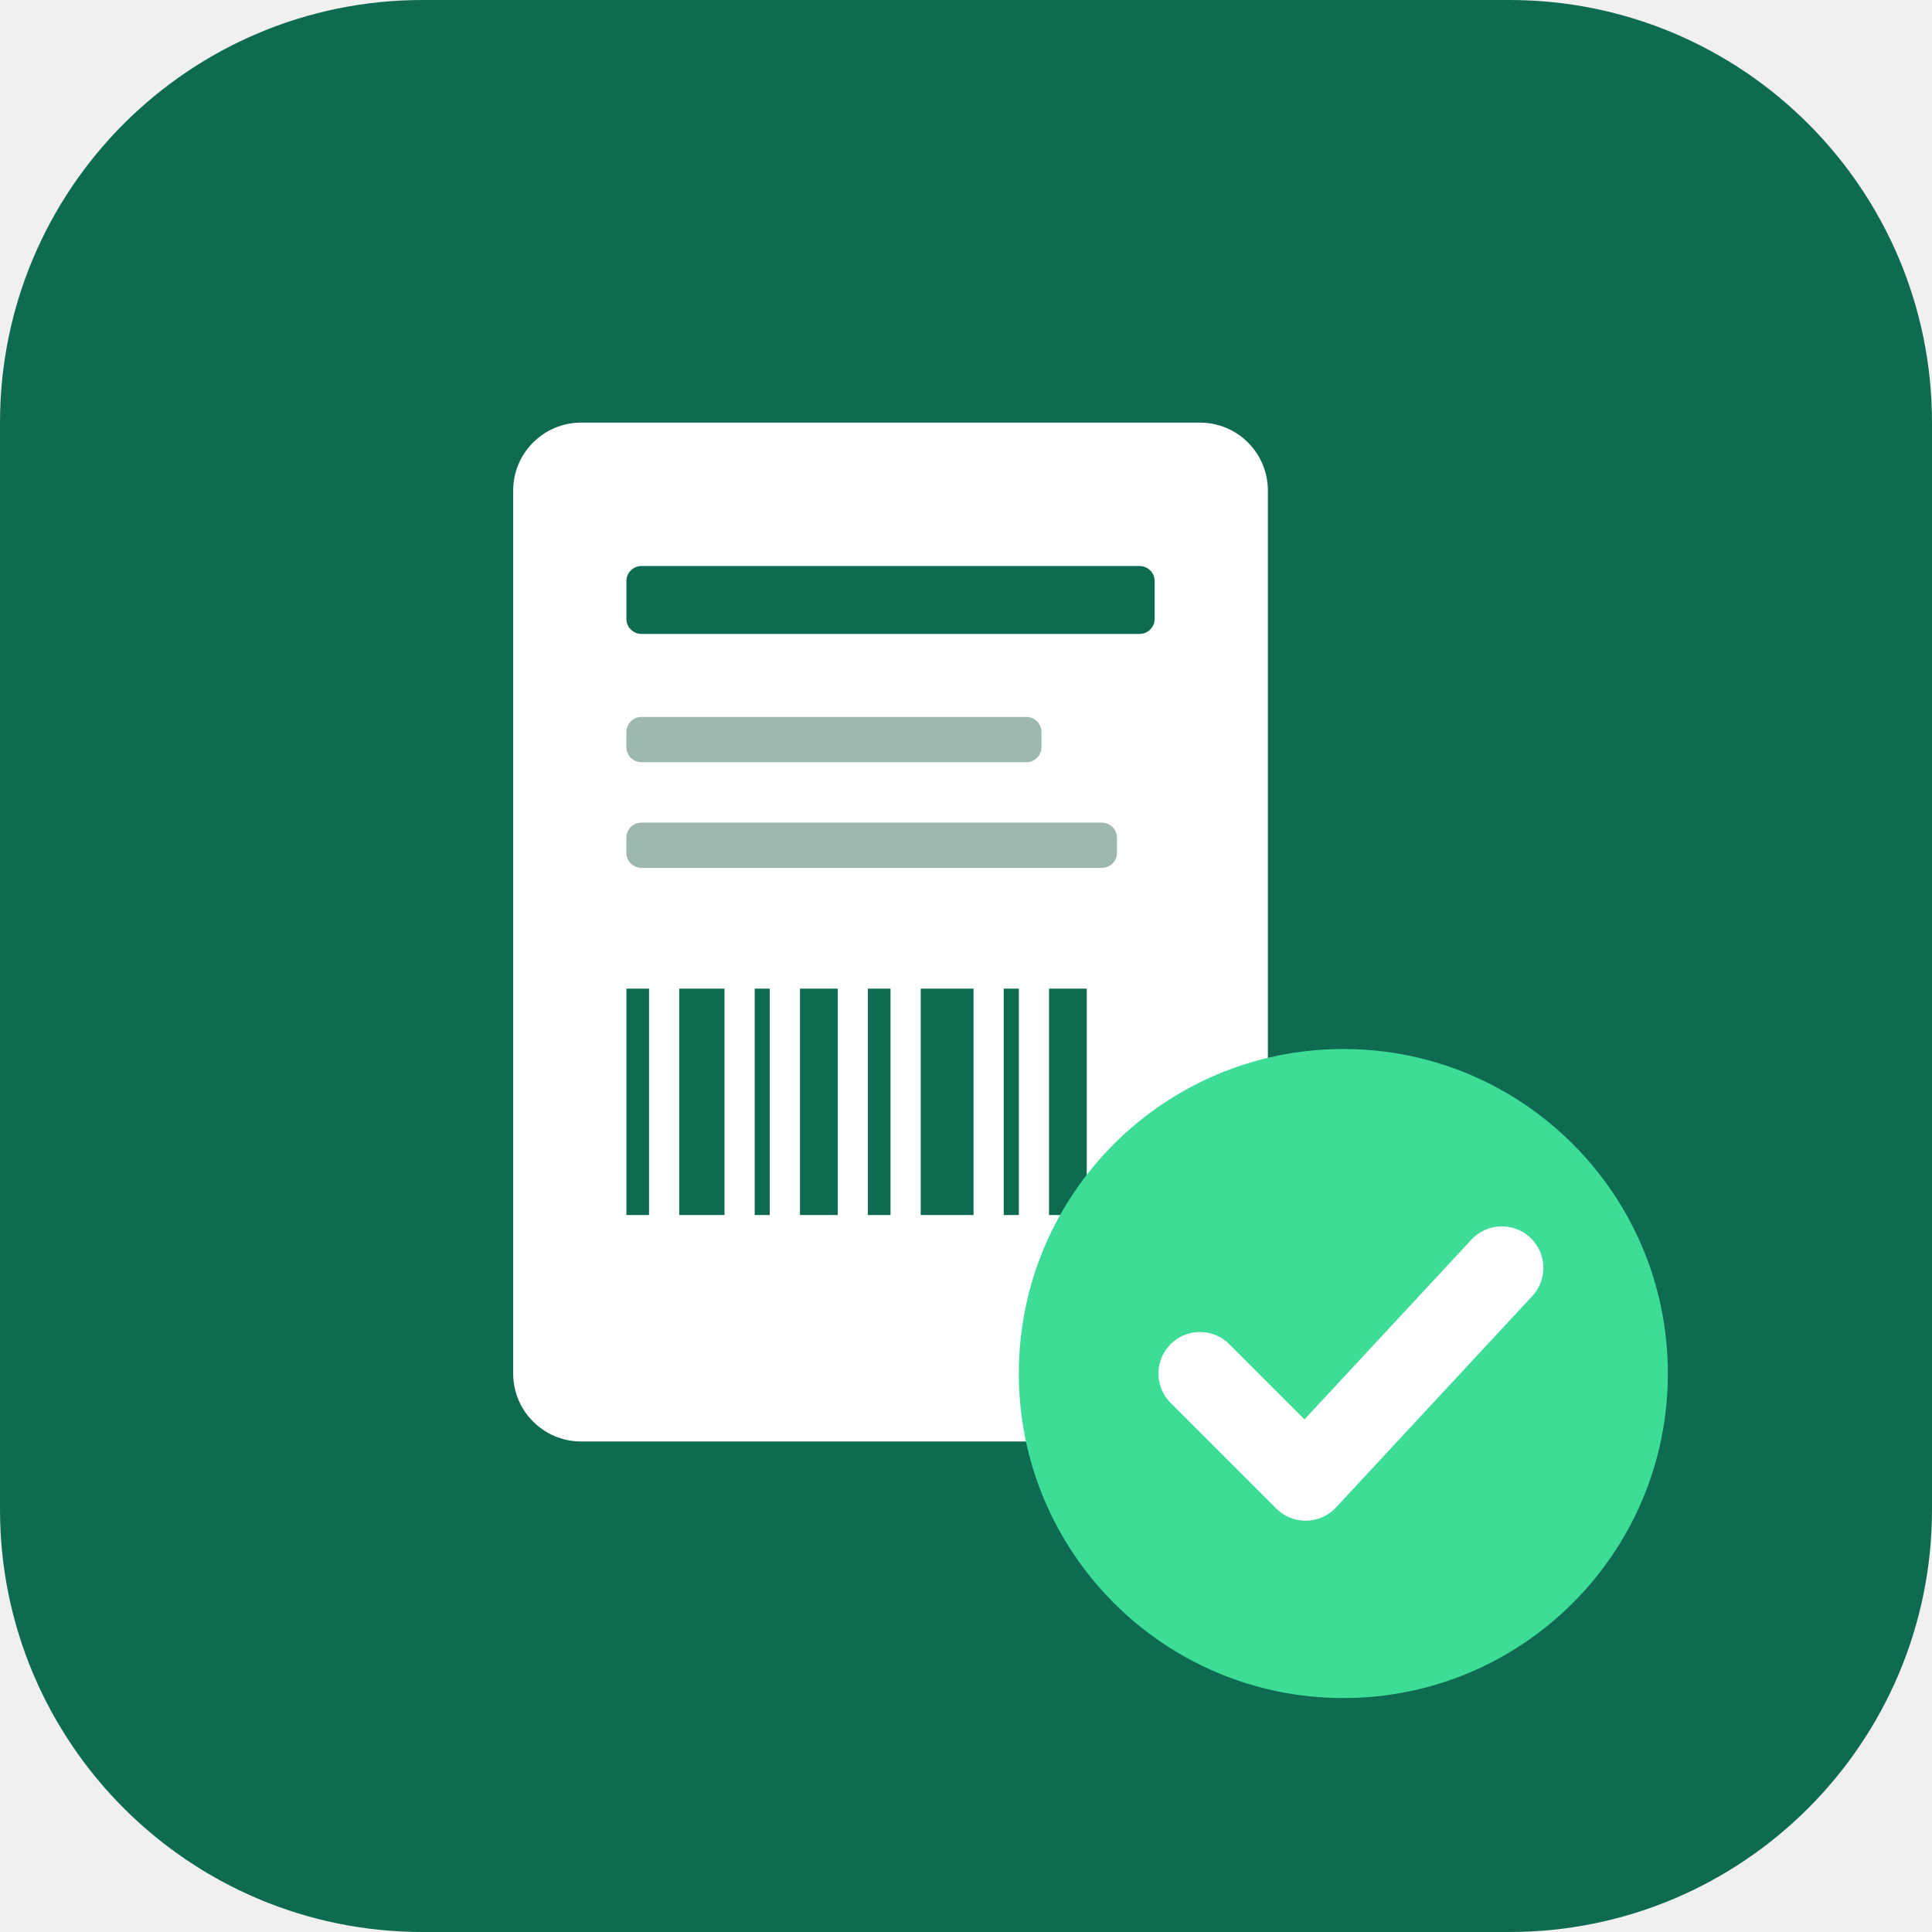
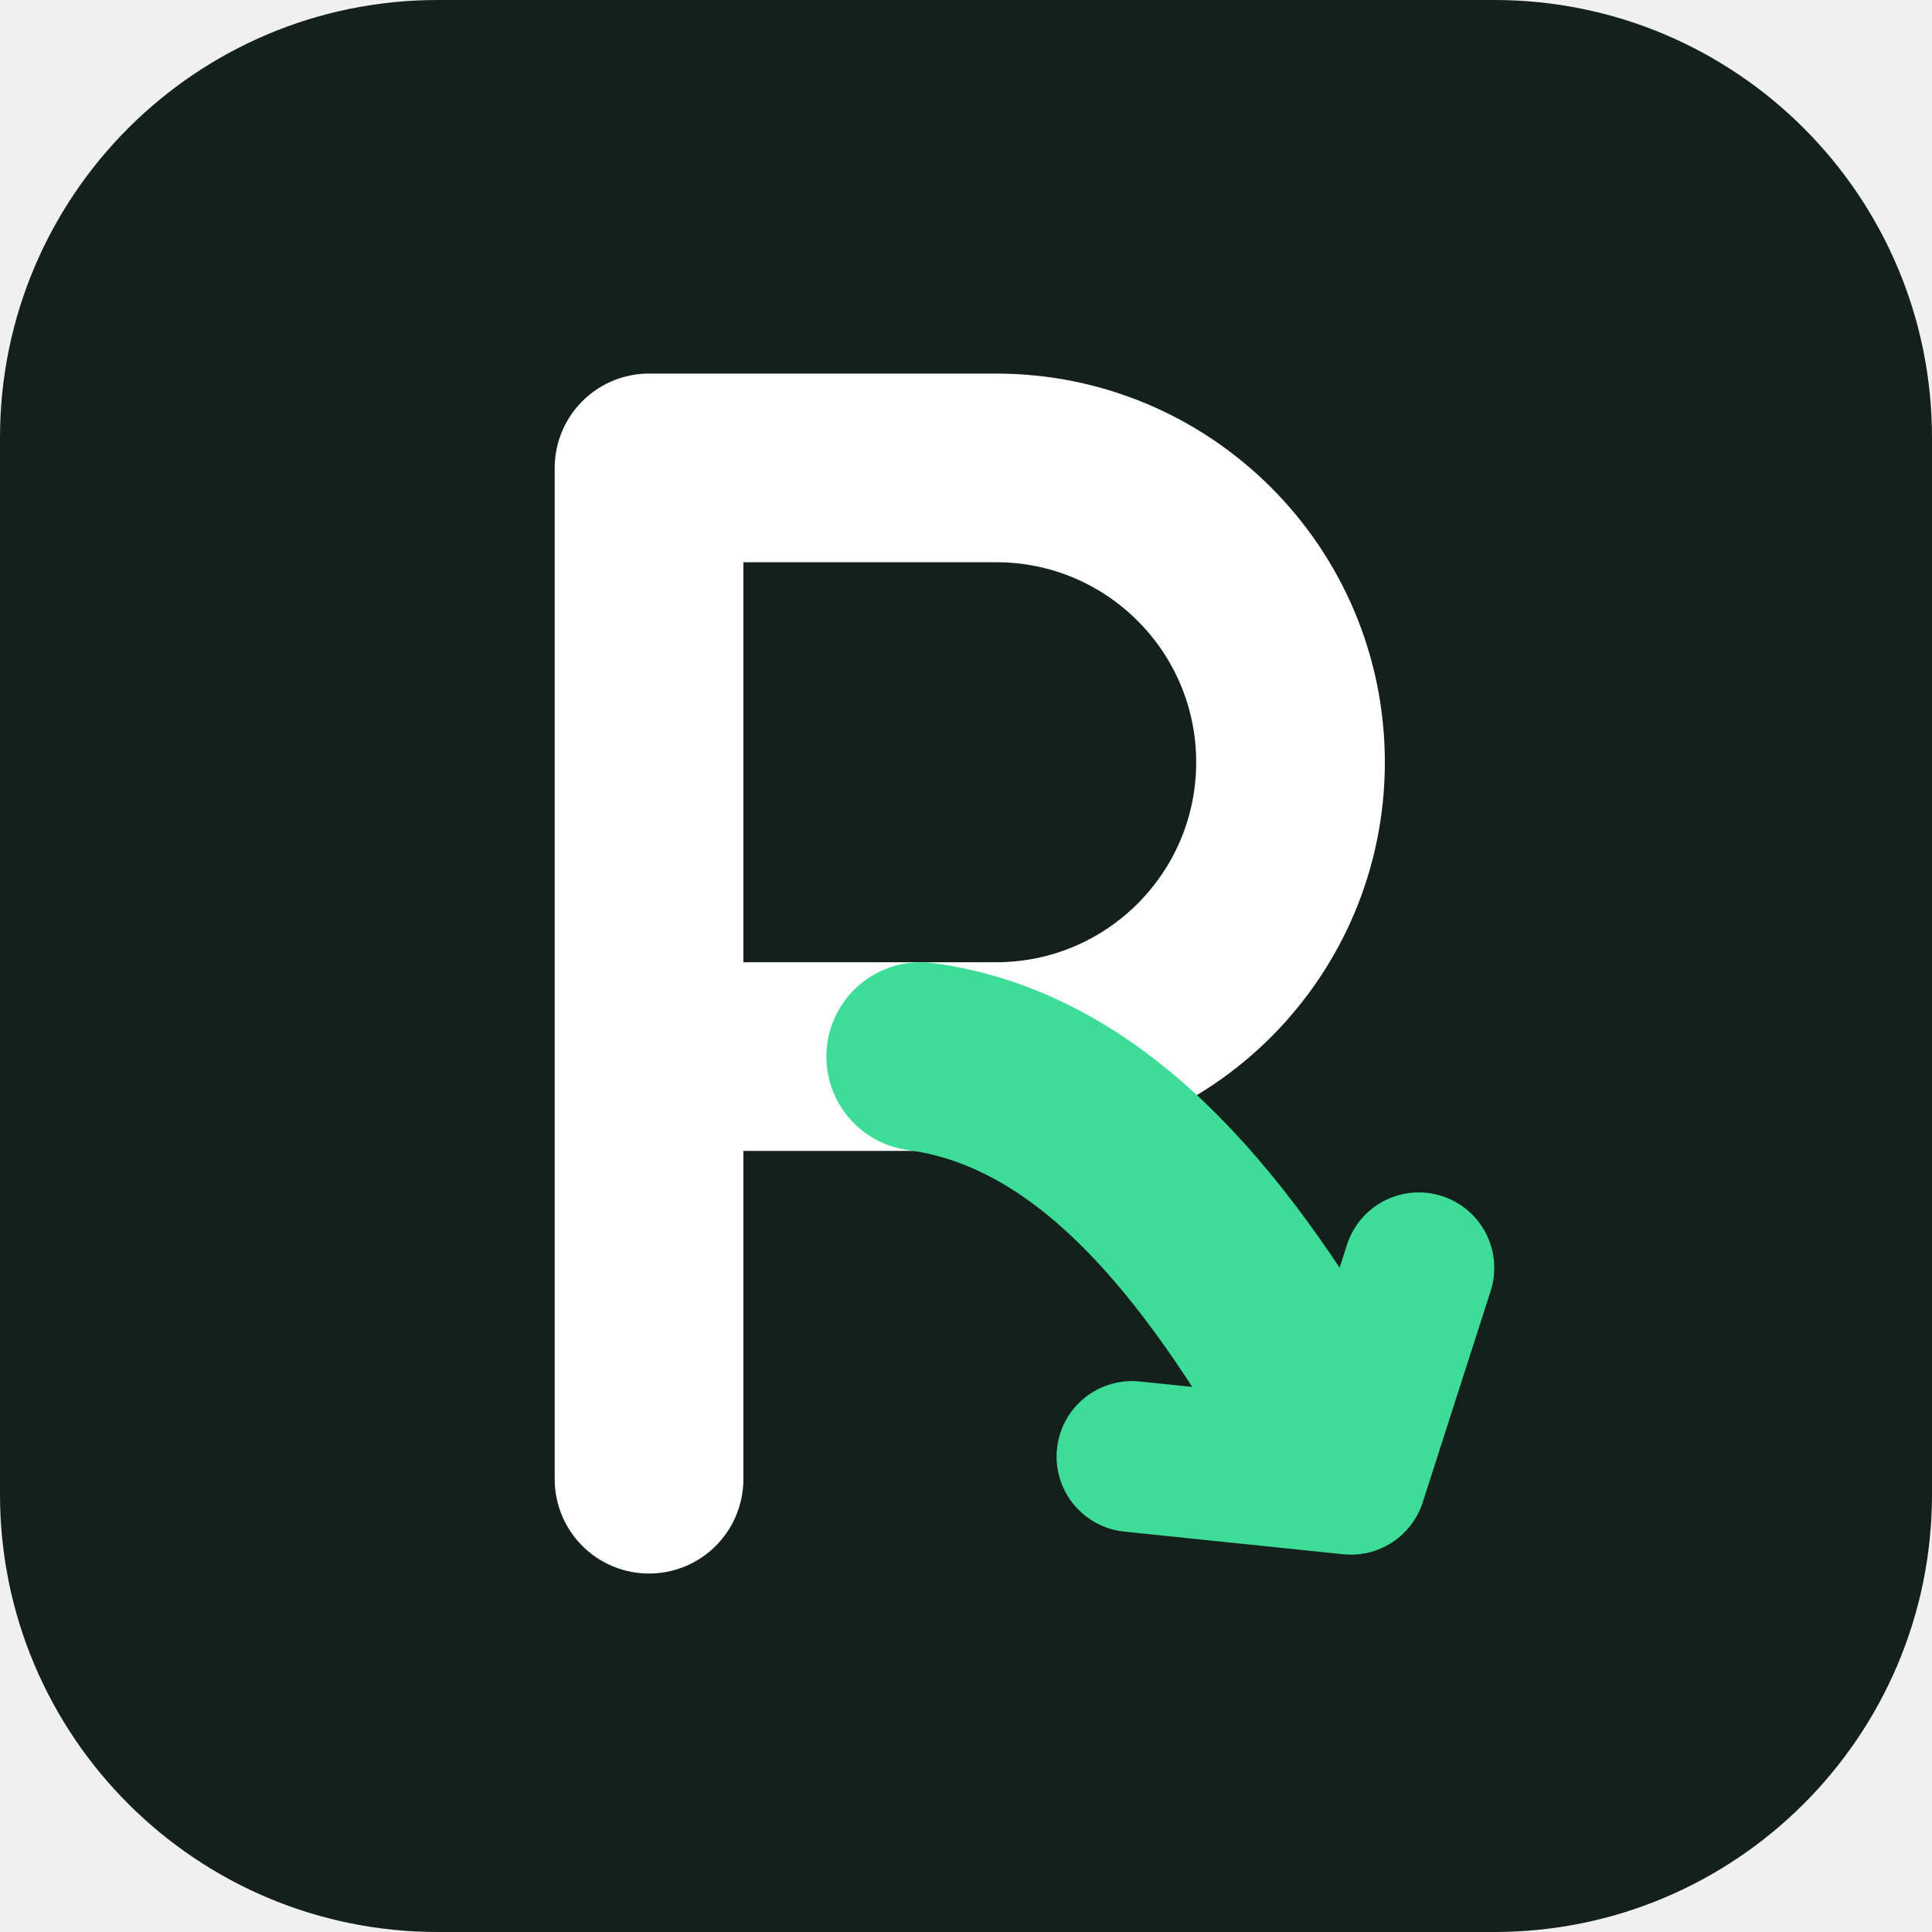
<svg xmlns="http://www.w3.org/2000/svg" viewBox="0 0 512 512">
-   <rect width="512" height="512" rx="112" fill="#0E6B52" />
-   <rect x="136" y="112" width="200" height="270" rx="18" fill="#fff" />
-   <rect x="166" y="150" width="140" height="18" rx="4" fill="#0E6B52" />
-   <rect x="166" y="190" width="110" height="12" rx="4" fill="#9DB8AD" />
-   <rect x="166" y="218" width="130" height="12" rx="4" fill="#9DB8AD" />
-   <g fill="#0E6B52">
-     <rect x="166" y="262" width="6" height="60" />
-     <rect x="180" y="262" width="12" height="60" />
-     <rect x="200" y="262" width="4" height="60" />
-     <rect x="212" y="262" width="10" height="60" />
-     <rect x="230" y="262" width="6" height="60" />
-     <rect x="244" y="262" width="14" height="60" />
-     <rect x="266" y="262" width="4" height="60" />
-     <rect x="278" y="262" width="10" height="60" />
-   </g>
-   <circle cx="356" cy="364" r="86" fill="#3DDC97" />
-   <path d="M318 364l28 28 52-56" fill="none" stroke="#fff" stroke-width="22" stroke-linecap="round" stroke-linejoin="round" />
+   <rect width="512" height="512" rx="116" fill="#13201C" />
+   <path d="M172 392V124h92a78 78 0 0 1 0 156h-92" fill="none" stroke="#FFFFFF" stroke-width="50" stroke-linecap="round" stroke-linejoin="round" />
+   <path d="M244 280c44 6 76 44 104 92" fill="none" stroke="#3DDC97" stroke-width="50" stroke-linecap="round" />
+   <path d="M300 386l58 6 18-56" fill="none" stroke="#3DDC97" stroke-width="40" stroke-linecap="round" stroke-linejoin="round" />
</svg>
